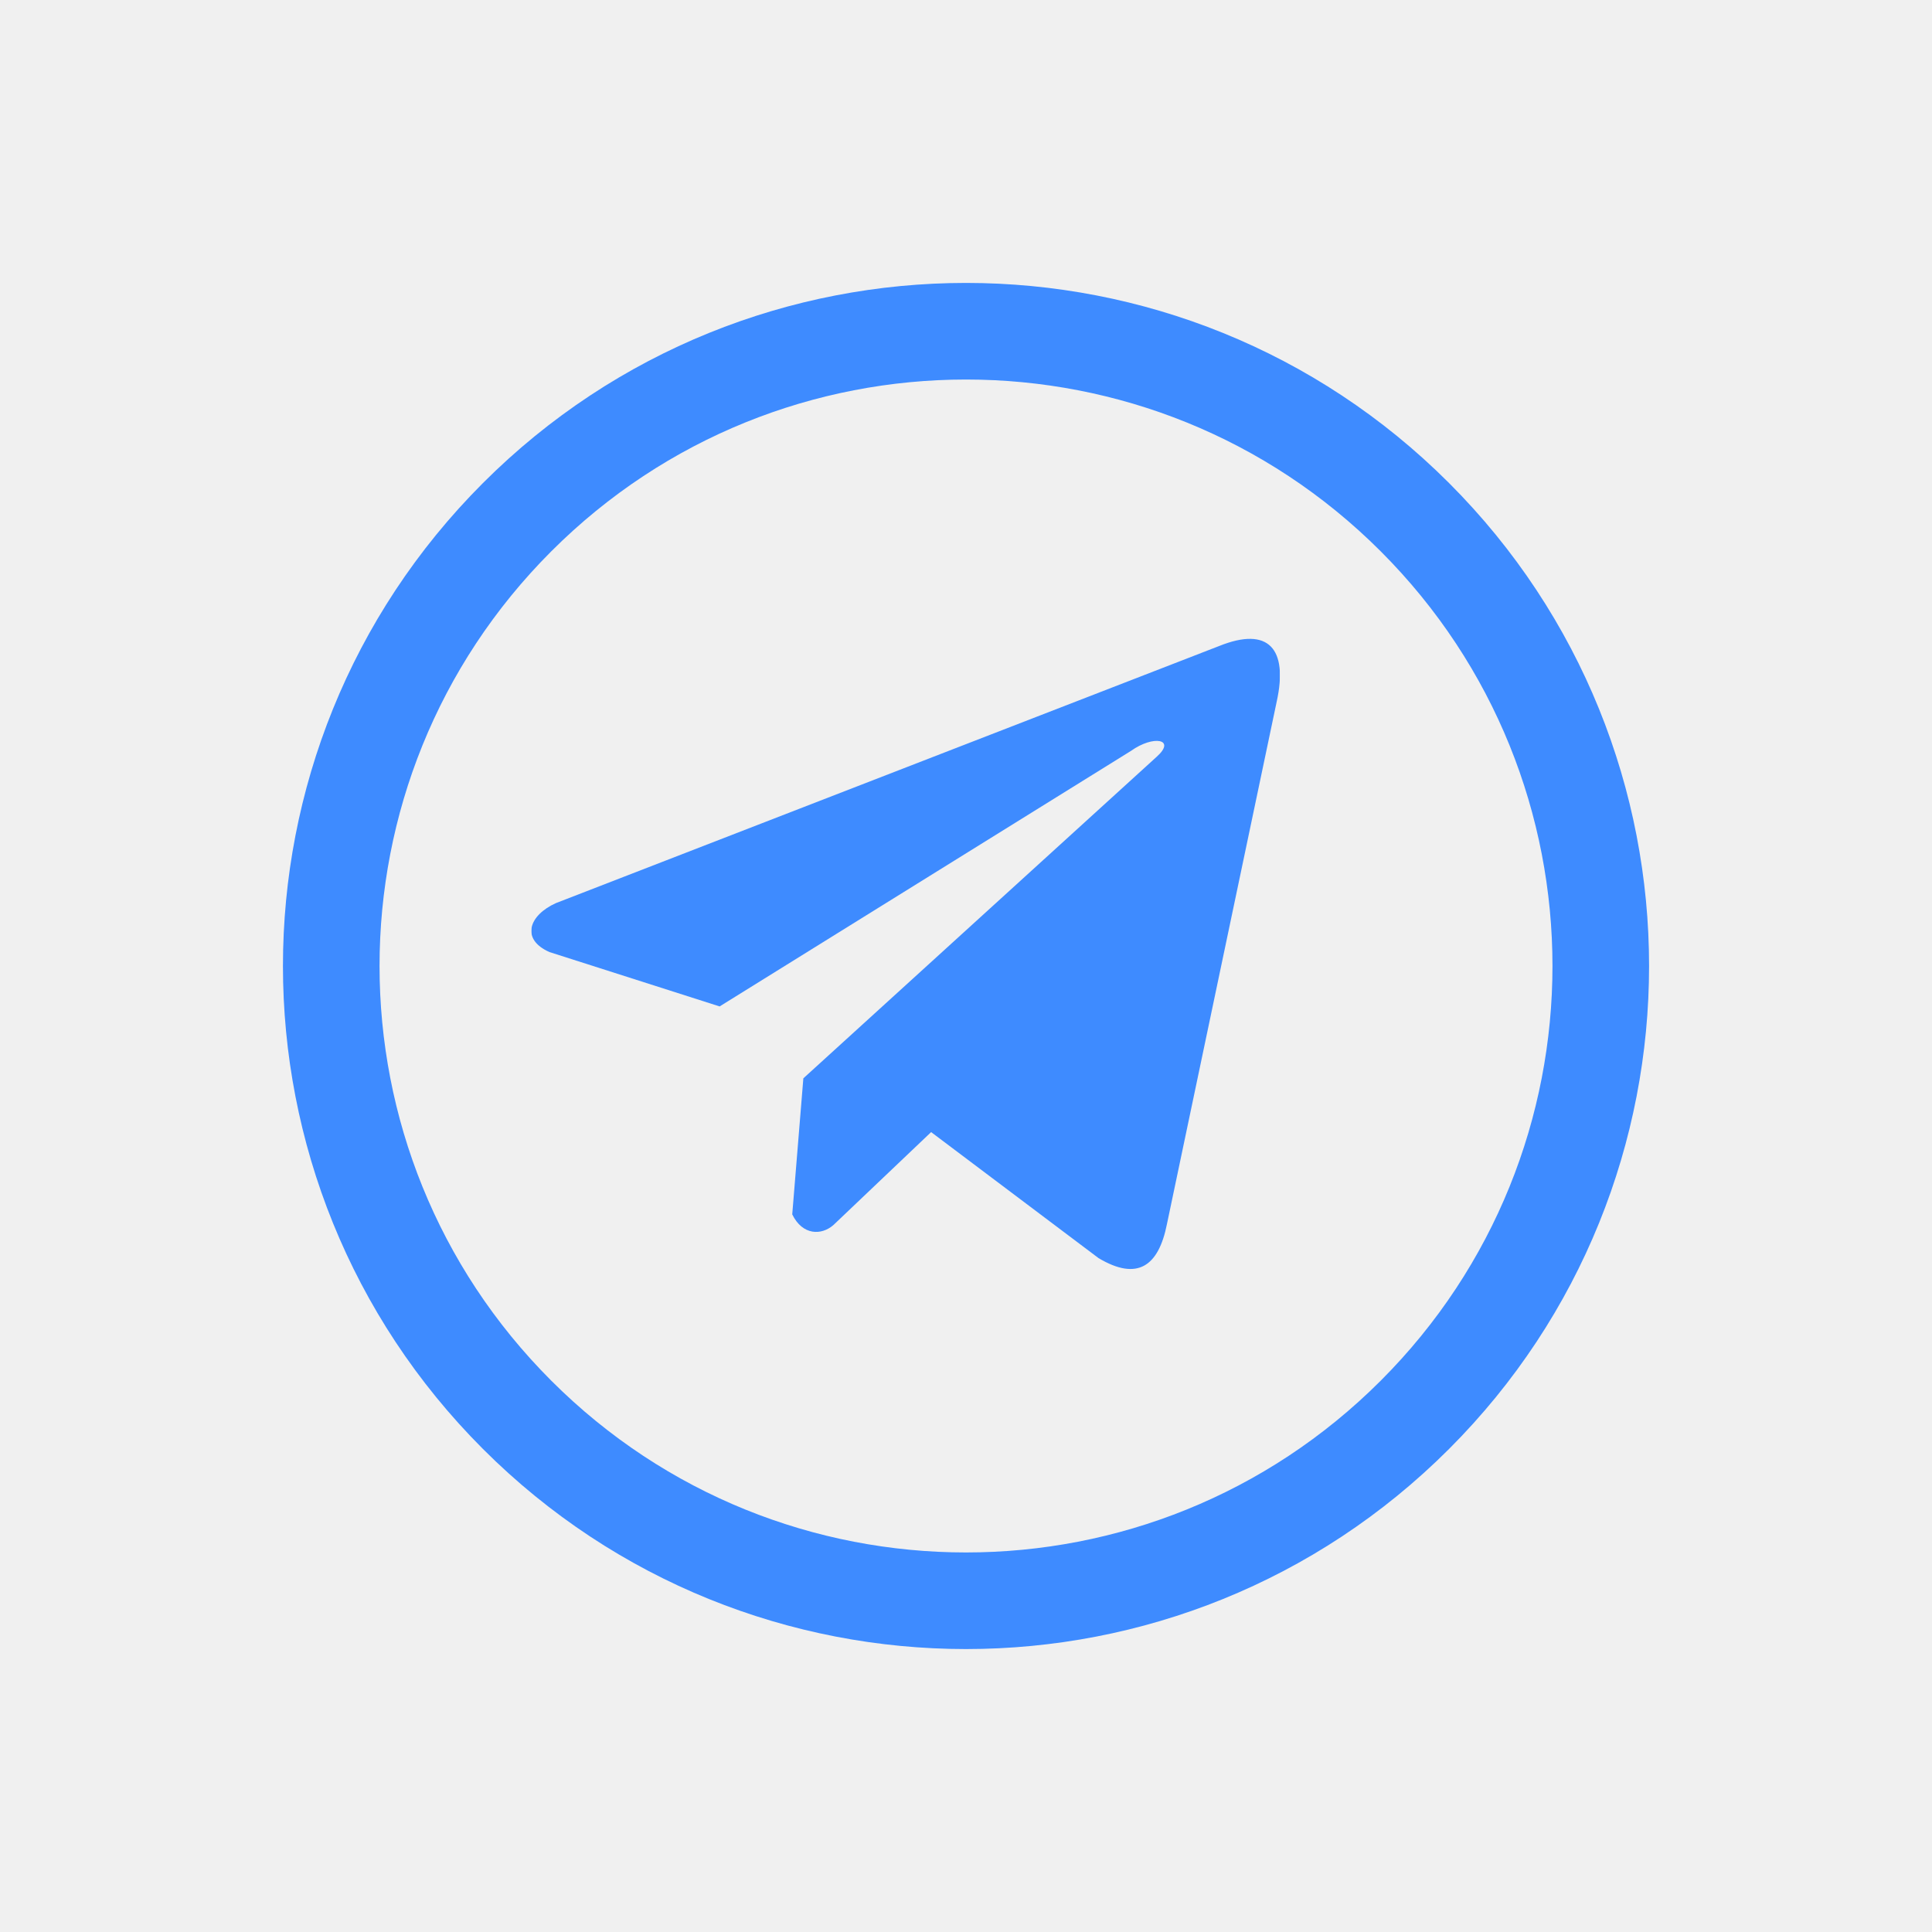
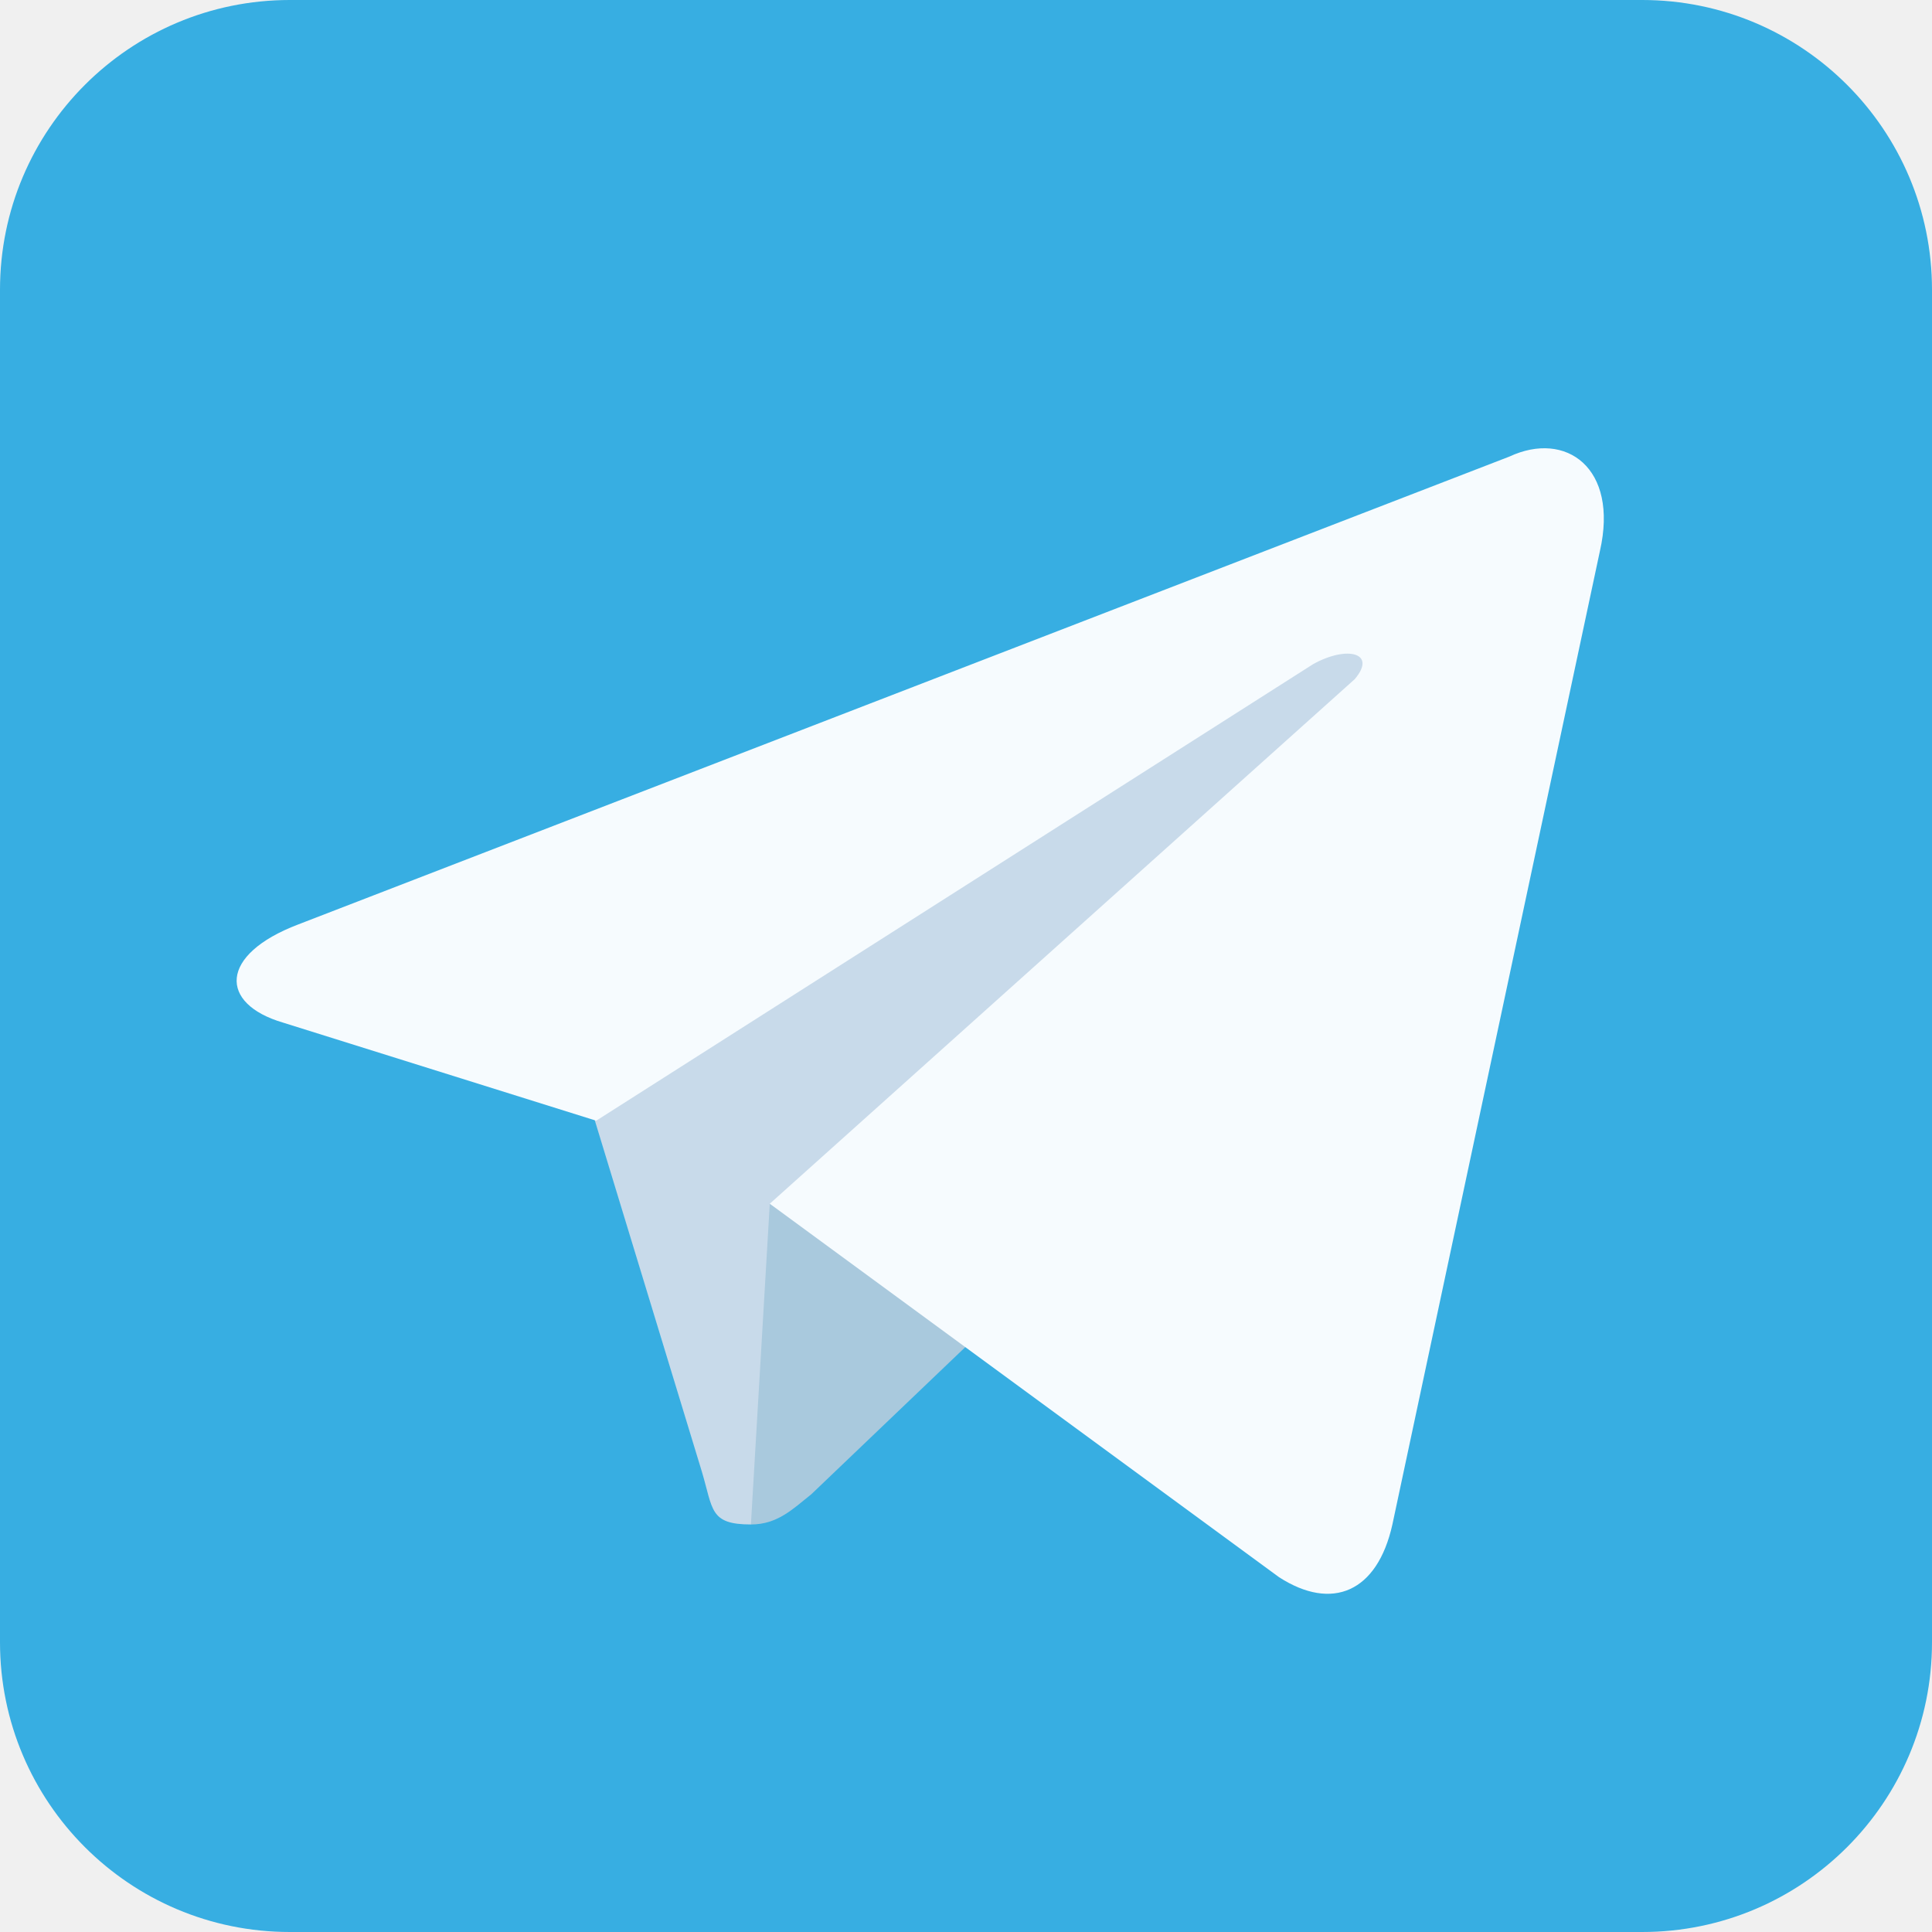
- <svg xmlns="http://www.w3.org/2000/svg" width="80" height="80" viewBox="0 0 80 80" fill="none">
-   <path d="M58.586 21.414C68.851 31.679 68.851 48.321 58.586 58.586C48.321 68.85 31.679 68.85 21.414 58.586C11.15 48.321 11.15 31.679 21.414 21.414C31.679 11.149 48.321 11.149 58.586 21.414Z" stroke="#3E8BFF" stroke-width="4" />
-   <mask id="mask0_40_15" style="mask-type:luminance" maskUnits="userSpaceOnUse" x="22" y="24" width="31" height="31">
-     <path d="M53 24H22V55H53V24Z" fill="white" />
-   </mask>
-   <g mask="url(#mask0_40_15)">
-     <path d="M50.483 26.75L23.019 37.396C21.914 37.892 21.54 38.885 22.752 39.423L29.798 41.674L46.834 31.091C47.764 30.427 48.716 30.604 47.897 31.335L33.265 44.651L32.805 50.286C33.231 51.157 34.011 51.161 34.508 50.728L38.556 46.878L45.489 52.096C47.099 53.055 47.975 52.436 48.322 50.68L52.869 29.036C53.341 26.874 52.536 25.922 50.483 26.75Z" fill="#3E8BFF" />
-   </g>
+ <svg xmlns="http://www.w3.org/2000/svg" aria-label="Telegram" role="img" viewBox="0 0 512 512">
+   <rect width="512" height="512" rx="15%" fill="#37aee2" />
+   <path fill="#c8daea" d="M199 404c-11 0-10-4-13-14l-32-105 245-144" />
+   <path fill="#a9c9dd" d="M199 404c7 0 11-4 16-8l45-43-56-34" />
+   <path fill="#f6fbfe" d="M204 319l135 99c14 9 26 4 30-14l55-258c5-22-9-32-24-25L79 245c-21 8-21 21-4 26l83 26 190-121c9-5 17-3 11 4" />
</svg>
